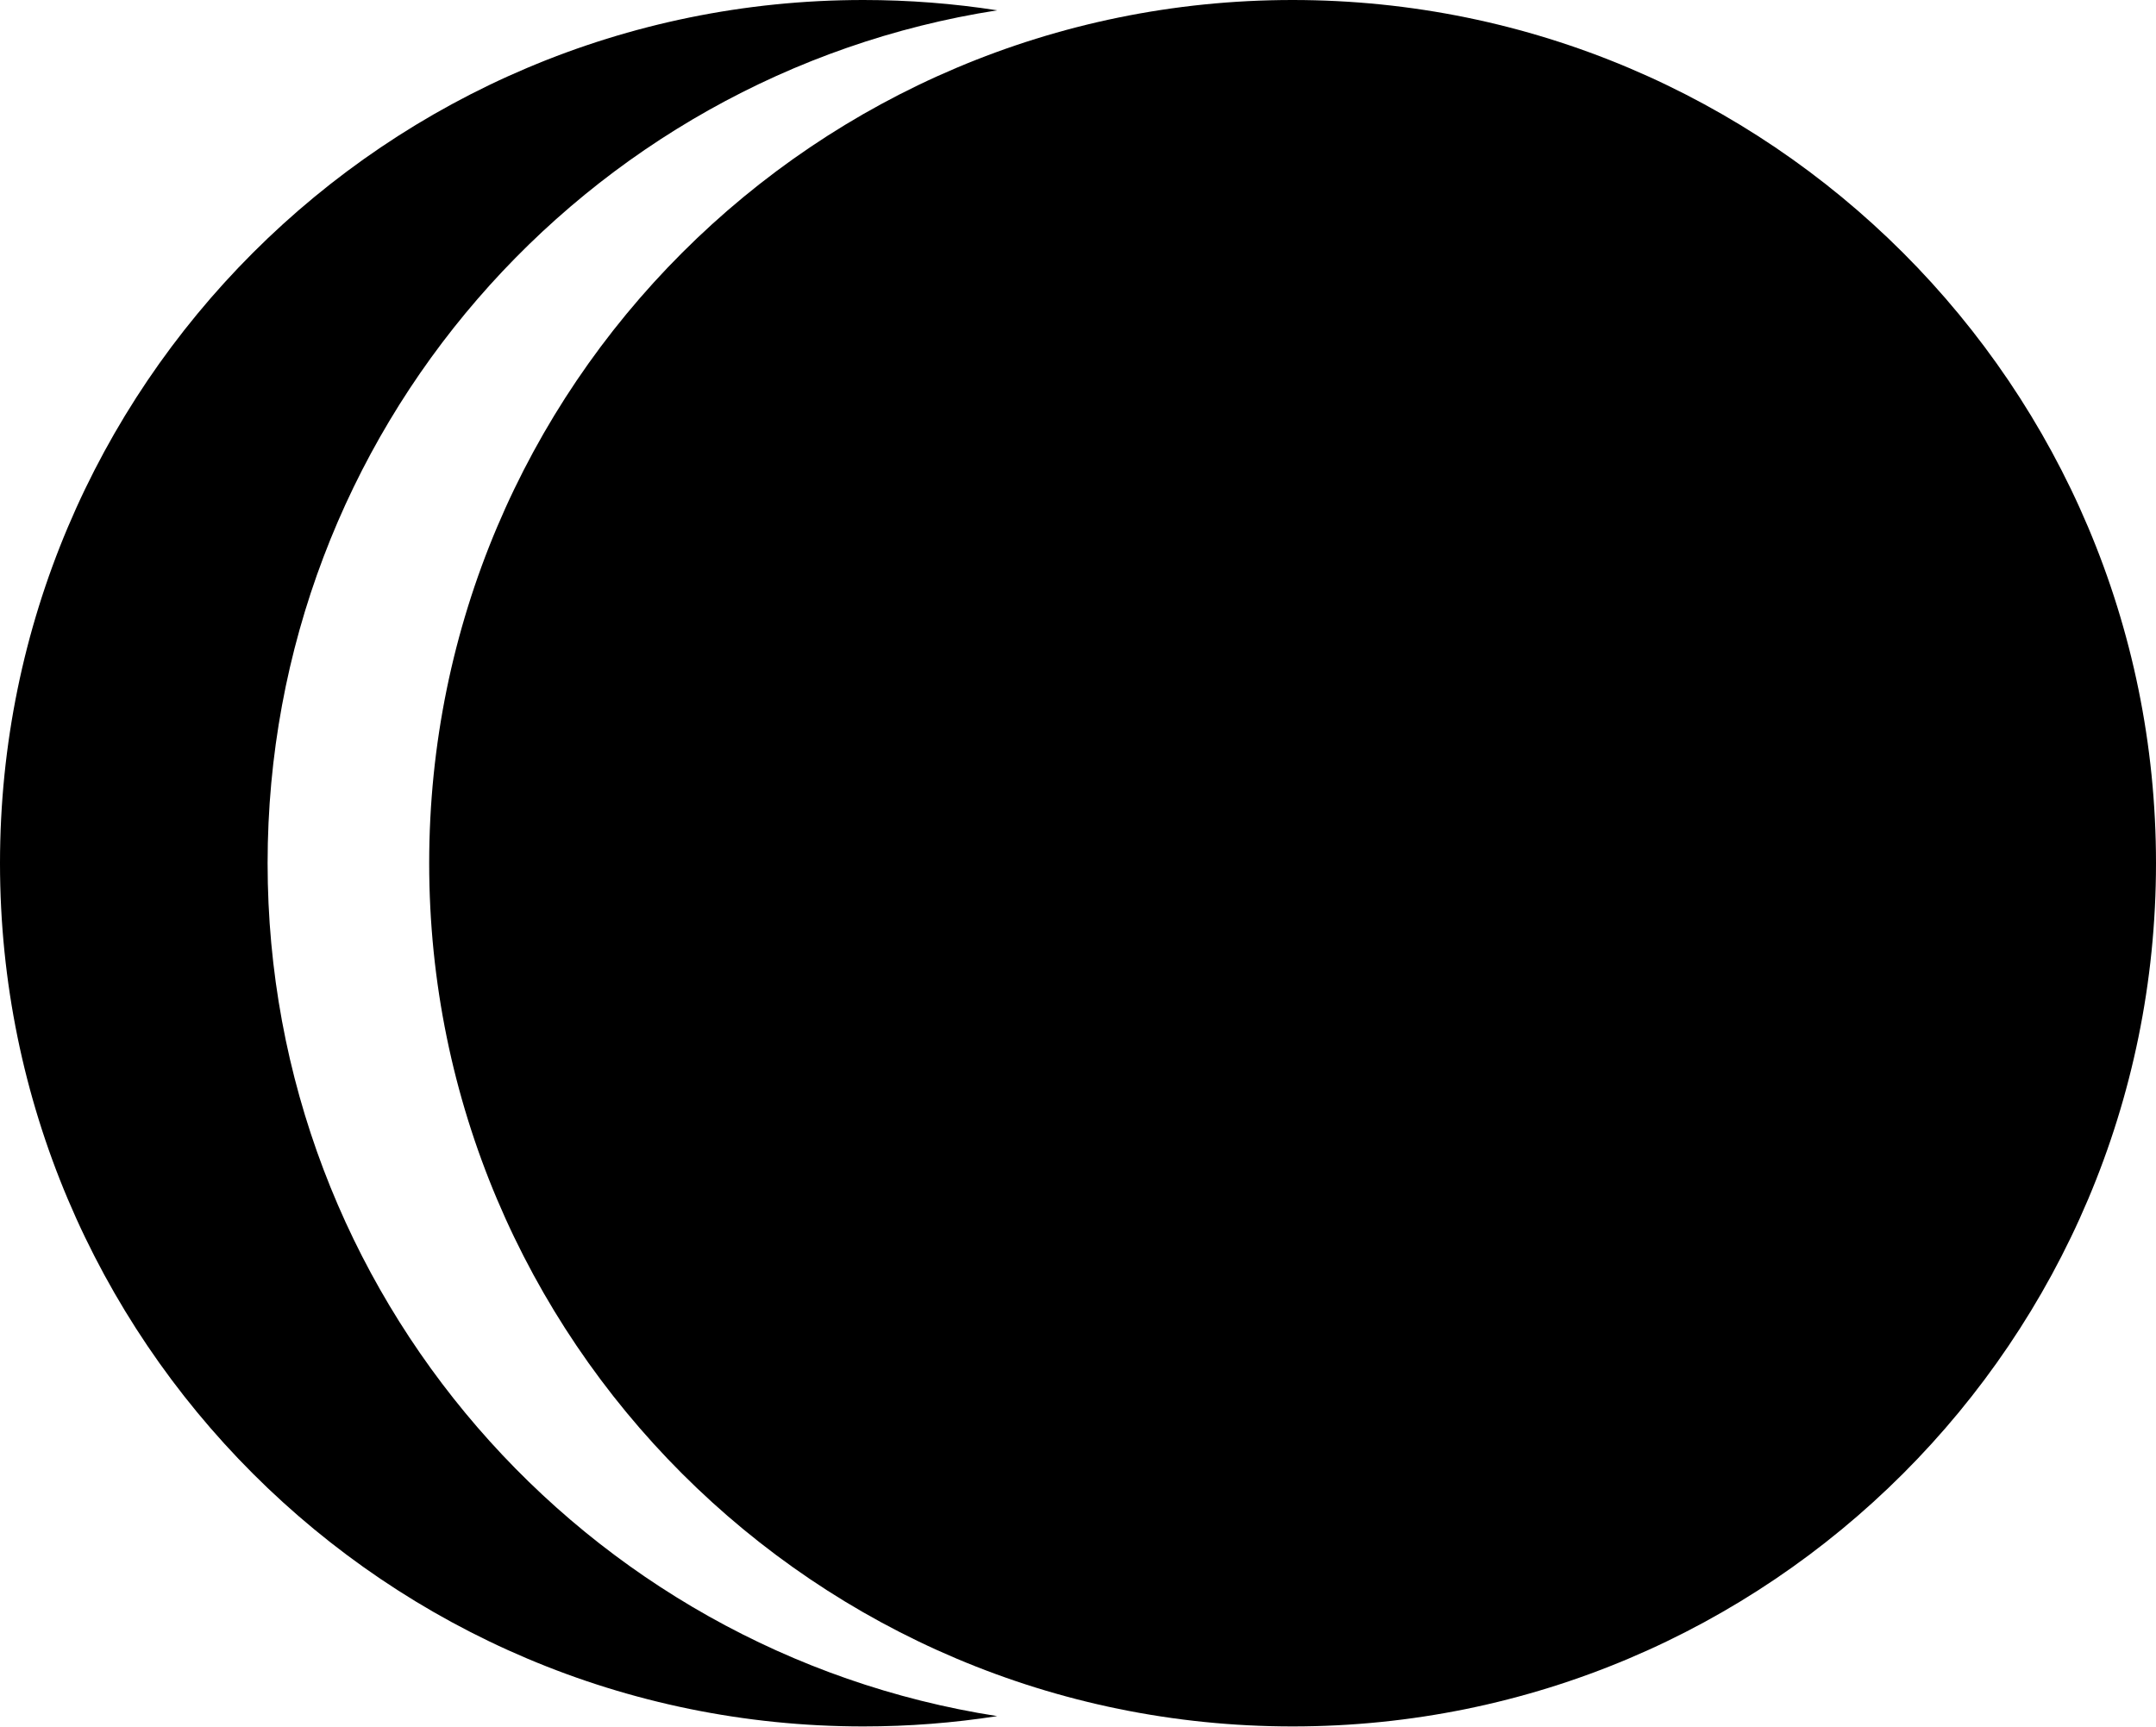
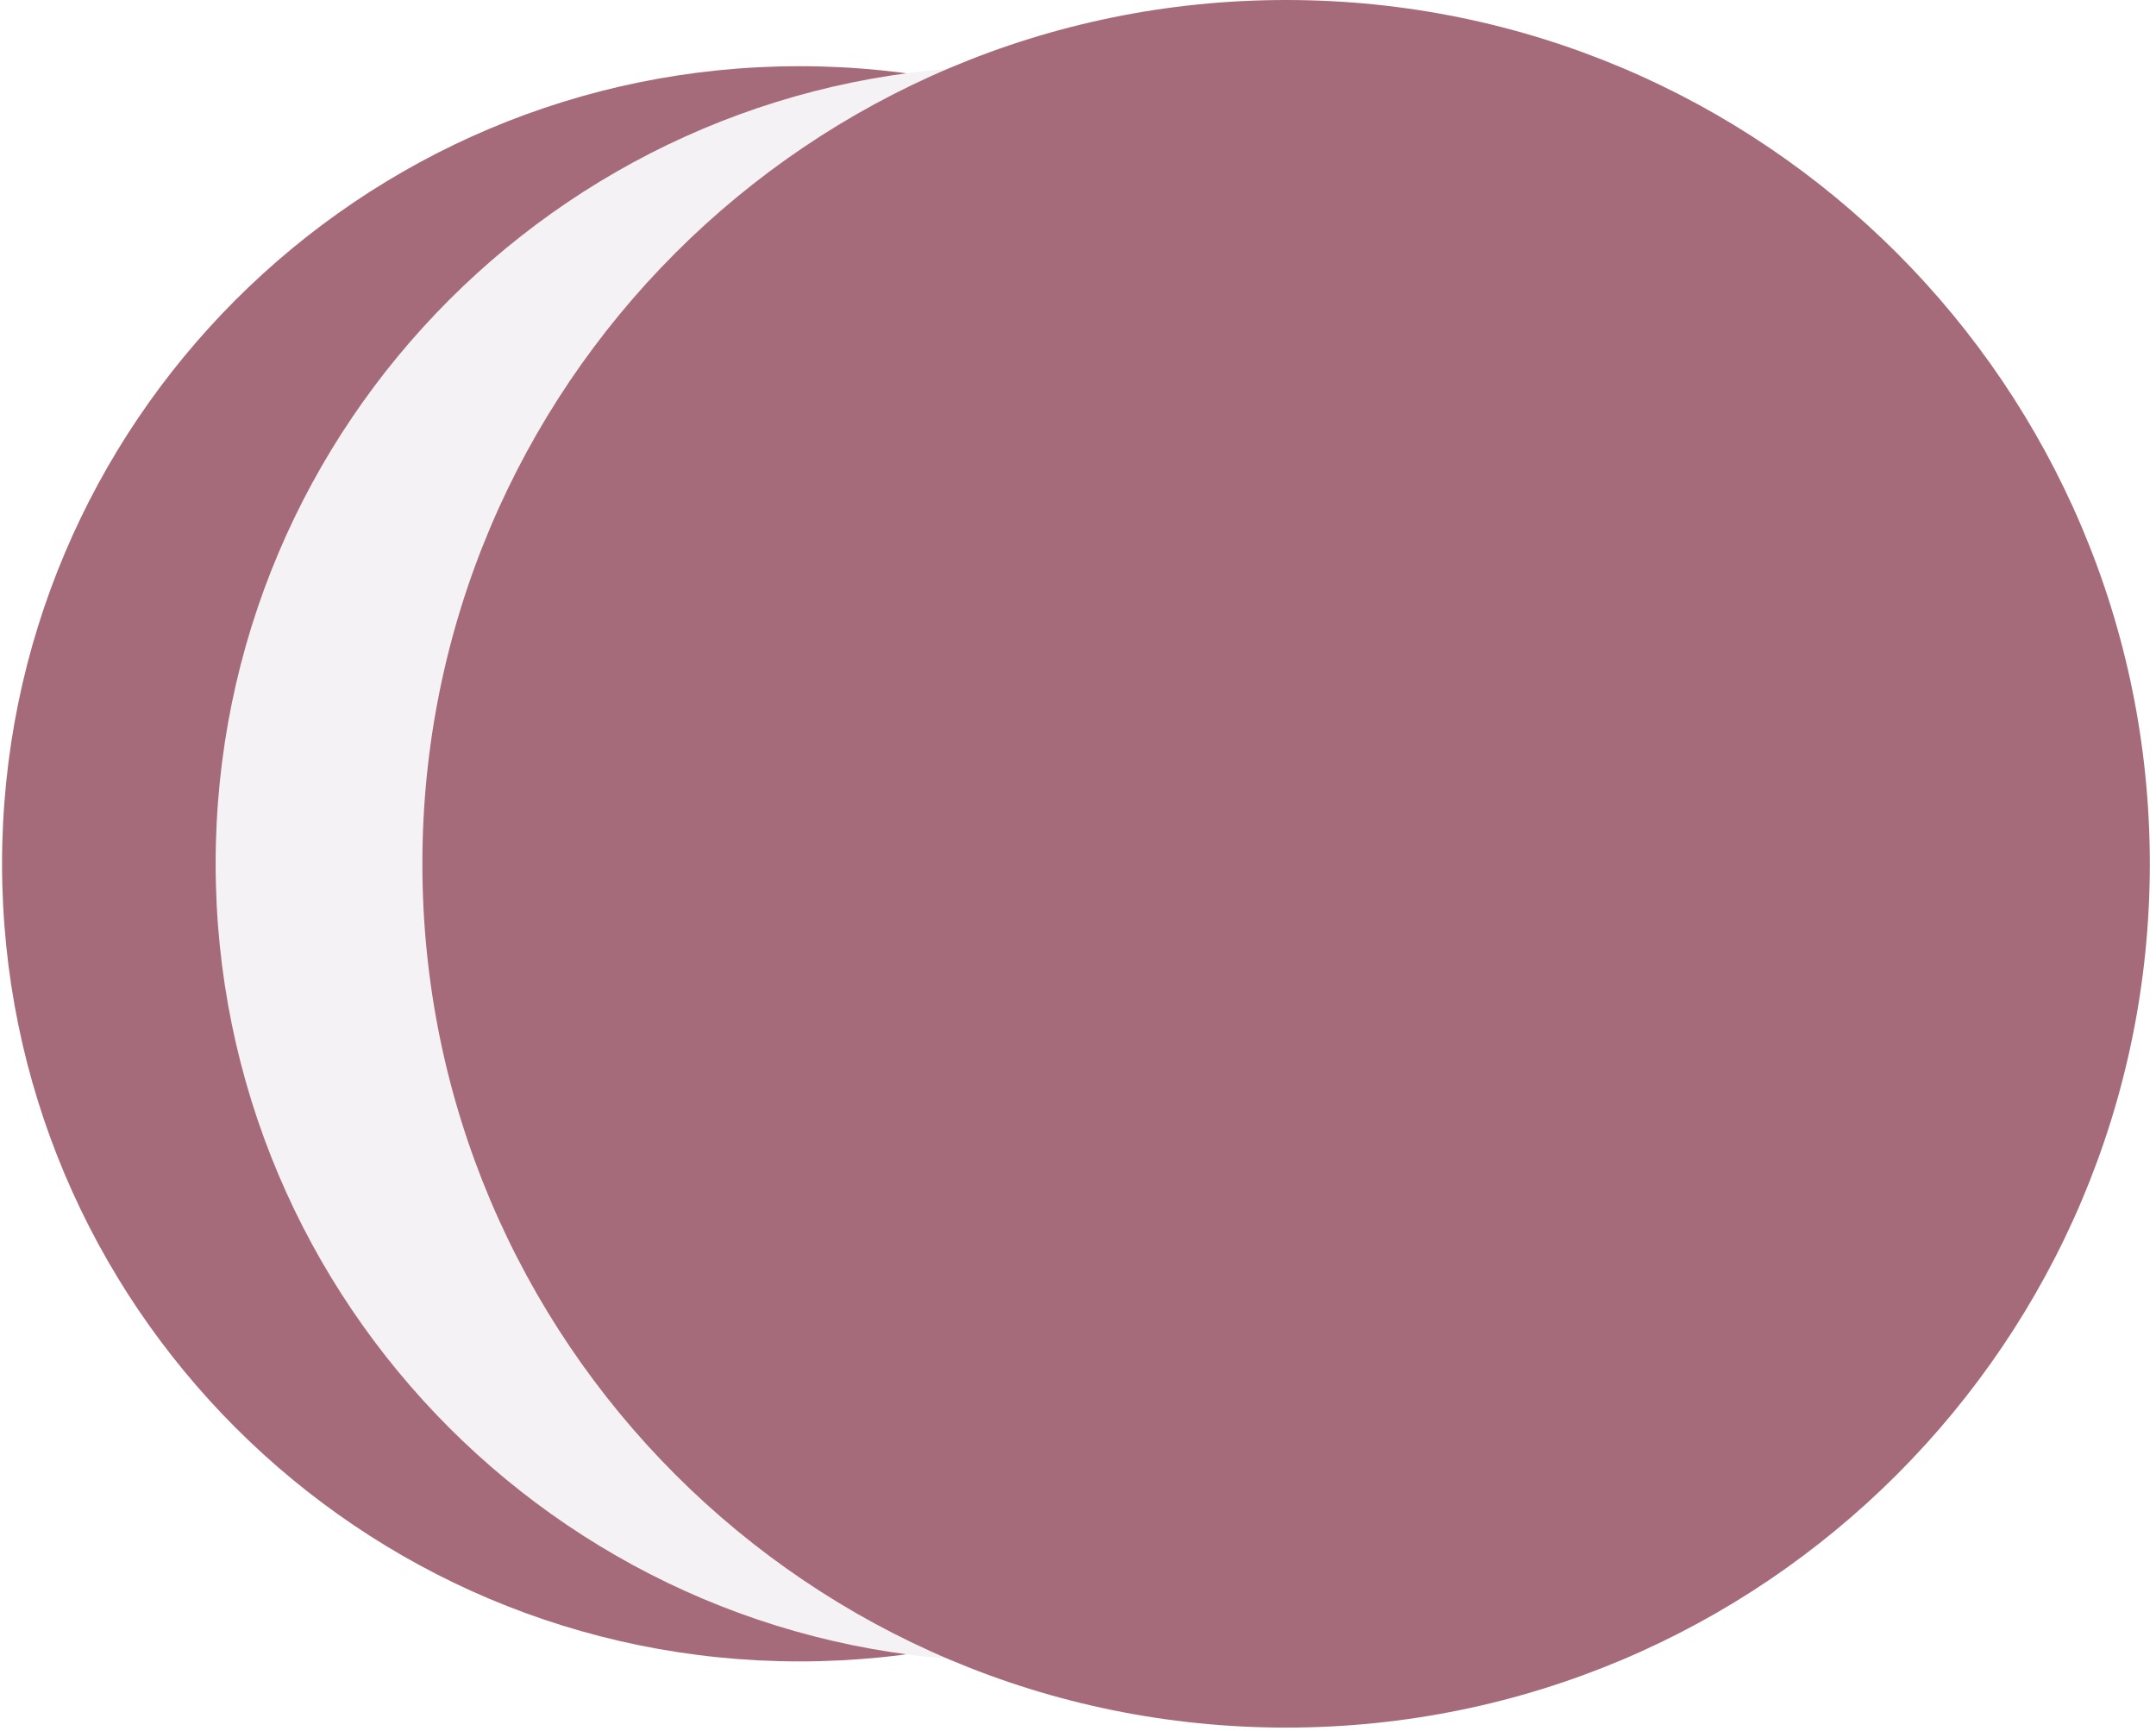
- <svg xmlns="http://www.w3.org/2000/svg" viewBox="0 0 1964.55 1573.48">
-   <path fill="currentColor" d="M243.84,786.74c0-393.04,288.21-718.75,664.82-777.34-39.74-6.18-80.45-9.4-121.92-9.4C352.24,0,0,352.24,0,786.74s352.24,786.74,786.74,786.74c41.47,0,82.19-3.22,121.92-9.4-376.61-58.59-664.82-384.31-664.82-777.34Z" />
-   <circle fill="currentColor" cx="1177.81" cy="786.74" r="786.74" />
+ <svg xmlns="http://www.w3.org/2000/svg" width="436" zoomAndPan="magnify" viewBox="0 0 327 262.5" height="350" preserveAspectRatio="xMidYMid meet" version="1.0">
+   <defs>
+     <clipPath id="0c94e5a838">
+       <path d="M 0.312 0 L 326.688 0 L 326.688 262 L 0.312 262 Z M 0.312 0 " clip-rule="nonzero" />
+     </clipPath>
+     <clipPath id="95f0683ddc">
+       <path d="M 0.312 10.039 L 242.234 10.039 L 242.234 251.961 L 0.312 251.961 Z M 0.312 10.039 " clip-rule="nonzero" />
+     </clipPath>
+     <clipPath id="bd9afd7765">
+       <path d="M 121.273 10.039 C 54.469 10.039 0.312 64.195 0.312 131 C 0.312 197.805 54.469 251.961 121.273 251.961 C 188.078 251.961 242.234 197.805 242.234 131 C 242.234 64.195 188.078 10.039 121.273 10.039 Z M 121.273 10.039 " clip-rule="nonzero" />
+     </clipPath>
+     <clipPath id="4897de6f8e">
+       <path d="M 0.312 0.039 L 242.234 0.039 L 242.234 241.961 L 0.312 241.961 Z M 0.312 0.039 " clip-rule="nonzero" />
+     </clipPath>
+     <clipPath id="36e5a99538">
+       <path d="M 121.273 0.039 C 54.469 0.039 0.312 54.195 0.312 121 C 0.312 187.805 54.469 241.961 121.273 241.961 C 188.078 241.961 242.234 187.805 242.234 121 C 242.234 54.195 188.078 0.039 121.273 0.039 Z M 121.273 0.039 " clip-rule="nonzero" />
+     </clipPath>
+     <clipPath id="cb13dc4cbf">
+       <rect x="0" width="243" y="0" height="242" />
+     </clipPath>
+     <clipPath id="4b81bbd4f0">
+       <path d="M 32.707 10.039 L 274.633 10.039 L 274.633 251.961 L 32.707 251.961 Z M 32.707 10.039 " clip-rule="nonzero" />
+     </clipPath>
+     <clipPath id="d839a01407">
+       <path d="M 153.672 10.039 C 86.863 10.039 32.707 64.195 32.707 131 C 32.707 197.805 86.863 251.961 153.672 251.961 C 220.477 251.961 274.633 197.805 274.633 131 C 274.633 64.195 220.477 10.039 153.672 10.039 Z M 153.672 10.039 " clip-rule="nonzero" />
+     </clipPath>
+     <clipPath id="5819299e7b">
+       <path d="M 0.707 0.039 L 242.633 0.039 L 242.633 241.961 L 0.707 241.961 Z M 0.707 0.039 " clip-rule="nonzero" />
+     </clipPath>
+     <clipPath id="8e86831884">
+       <path d="M 121.672 0.039 C 54.863 0.039 0.707 54.195 0.707 121 C 0.707 187.805 54.863 241.961 121.672 241.961 C 188.477 241.961 242.633 187.805 242.633 121 C 242.633 54.195 188.477 0.039 121.672 0.039 Z M 121.672 0.039 " clip-rule="nonzero" />
+     </clipPath>
+     <clipPath id="8328512edf">
+       <rect x="0" width="243" y="0" height="242" />
+     </clipPath>
+     <clipPath id="ea99cb0641">
+       <path d="M 64.062 0 L 326.062 0 L 326.062 262 L 64.062 262 Z M 64.062 0 " clip-rule="nonzero" />
+     </clipPath>
+     <clipPath id="1f4c2e2432">
+       <path d="M 195.062 0 C 122.715 0 64.062 58.652 64.062 131 C 64.062 203.352 122.715 262 195.062 262 C 267.414 262 326.062 203.352 326.062 131 C 326.062 58.652 267.414 0 195.062 0 Z M 195.062 0 " clip-rule="nonzero" />
+     </clipPath>
+     <clipPath id="4f80e85de3">
+       <path d="M 0.062 0 L 262.062 0 L 262.062 262 L 0.062 262 Z M 0.062 0 " clip-rule="nonzero" />
+     </clipPath>
+     <clipPath id="66d5275b87">
+       <path d="M 131.062 0 C 58.715 0 0.062 58.652 0.062 131 C 0.062 203.352 58.715 262 131.062 262 C 203.414 262 262.062 203.352 262.062 131 C 262.062 58.652 203.414 0 131.062 0 Z M 131.062 0 " clip-rule="nonzero" />
+     </clipPath>
+     <clipPath id="597c60679c">
+       <rect x="0" width="263" y="0" height="262" />
+     </clipPath>
+     <clipPath id="69bdfa7485">
+       <rect x="0" width="327" y="0" height="262" />
+     </clipPath>
+   </defs>
+   <g clip-path="url(#0c94e5a838)">
+     <g>
+       <g clip-path="url(#69bdfa7485)">
+         <g clip-path="url(#95f0683ddc)">
+           <g clip-path="url(#bd9afd7765)">
+             <g transform="matrix(1, 0, 0, 1, 0, 10)">
+               <g clip-path="url(#cb13dc4cbf)">
+                 <g clip-path="url(#4897de6f8e)">
+                   <g clip-path="url(#36e5a99538)">
+                     <path fill="#a66b7a" d="M 0.312 0.039 L 242.234 0.039 L 242.234 241.961 L 0.312 241.961 Z M 0.312 0.039 " fill-opacity="1" fill-rule="nonzero" />
+                   </g>
+                 </g>
+               </g>
+             </g>
+           </g>
+         </g>
+         <g clip-path="url(#4b81bbd4f0)">
+           <g clip-path="url(#d839a01407)">
+             <g transform="matrix(1, 0, 0, 1, 32, 10)">
+               <g clip-path="url(#8328512edf)">
+                 <g clip-path="url(#5819299e7b)">
+                   <g clip-path="url(#8e86831884)">
+                     <path fill="#F4F2F4" d="M 0.707 0.039 L 242.633 0.039 L 242.633 241.961 L 0.707 241.961 Z M 0.707 0.039 " fill-opacity="1" fill-rule="nonzero" />
+                   </g>
+                 </g>
+               </g>
+             </g>
+           </g>
+         </g>
+         <g clip-path="url(#ea99cb0641)">
+           <g clip-path="url(#1f4c2e2432)">
+             <g transform="matrix(1, 0, 0, 1, 64, 0)">
+               <g clip-path="url(#597c60679c)">
+                 <g clip-path="url(#4f80e85de3)">
+                   <g clip-path="url(#66d5275b87)">
+                     <path fill="#a66b7a" d="M 0.062 0 L 262.062 0 L 262.062 262 L 0.062 262 Z M 0.062 0 " fill-opacity="1" fill-rule="nonzero" />
+                   </g>
+                 </g>
+               </g>
+             </g>
+           </g>
+         </g>
+       </g>
+     </g>
+   </g>
</svg>
